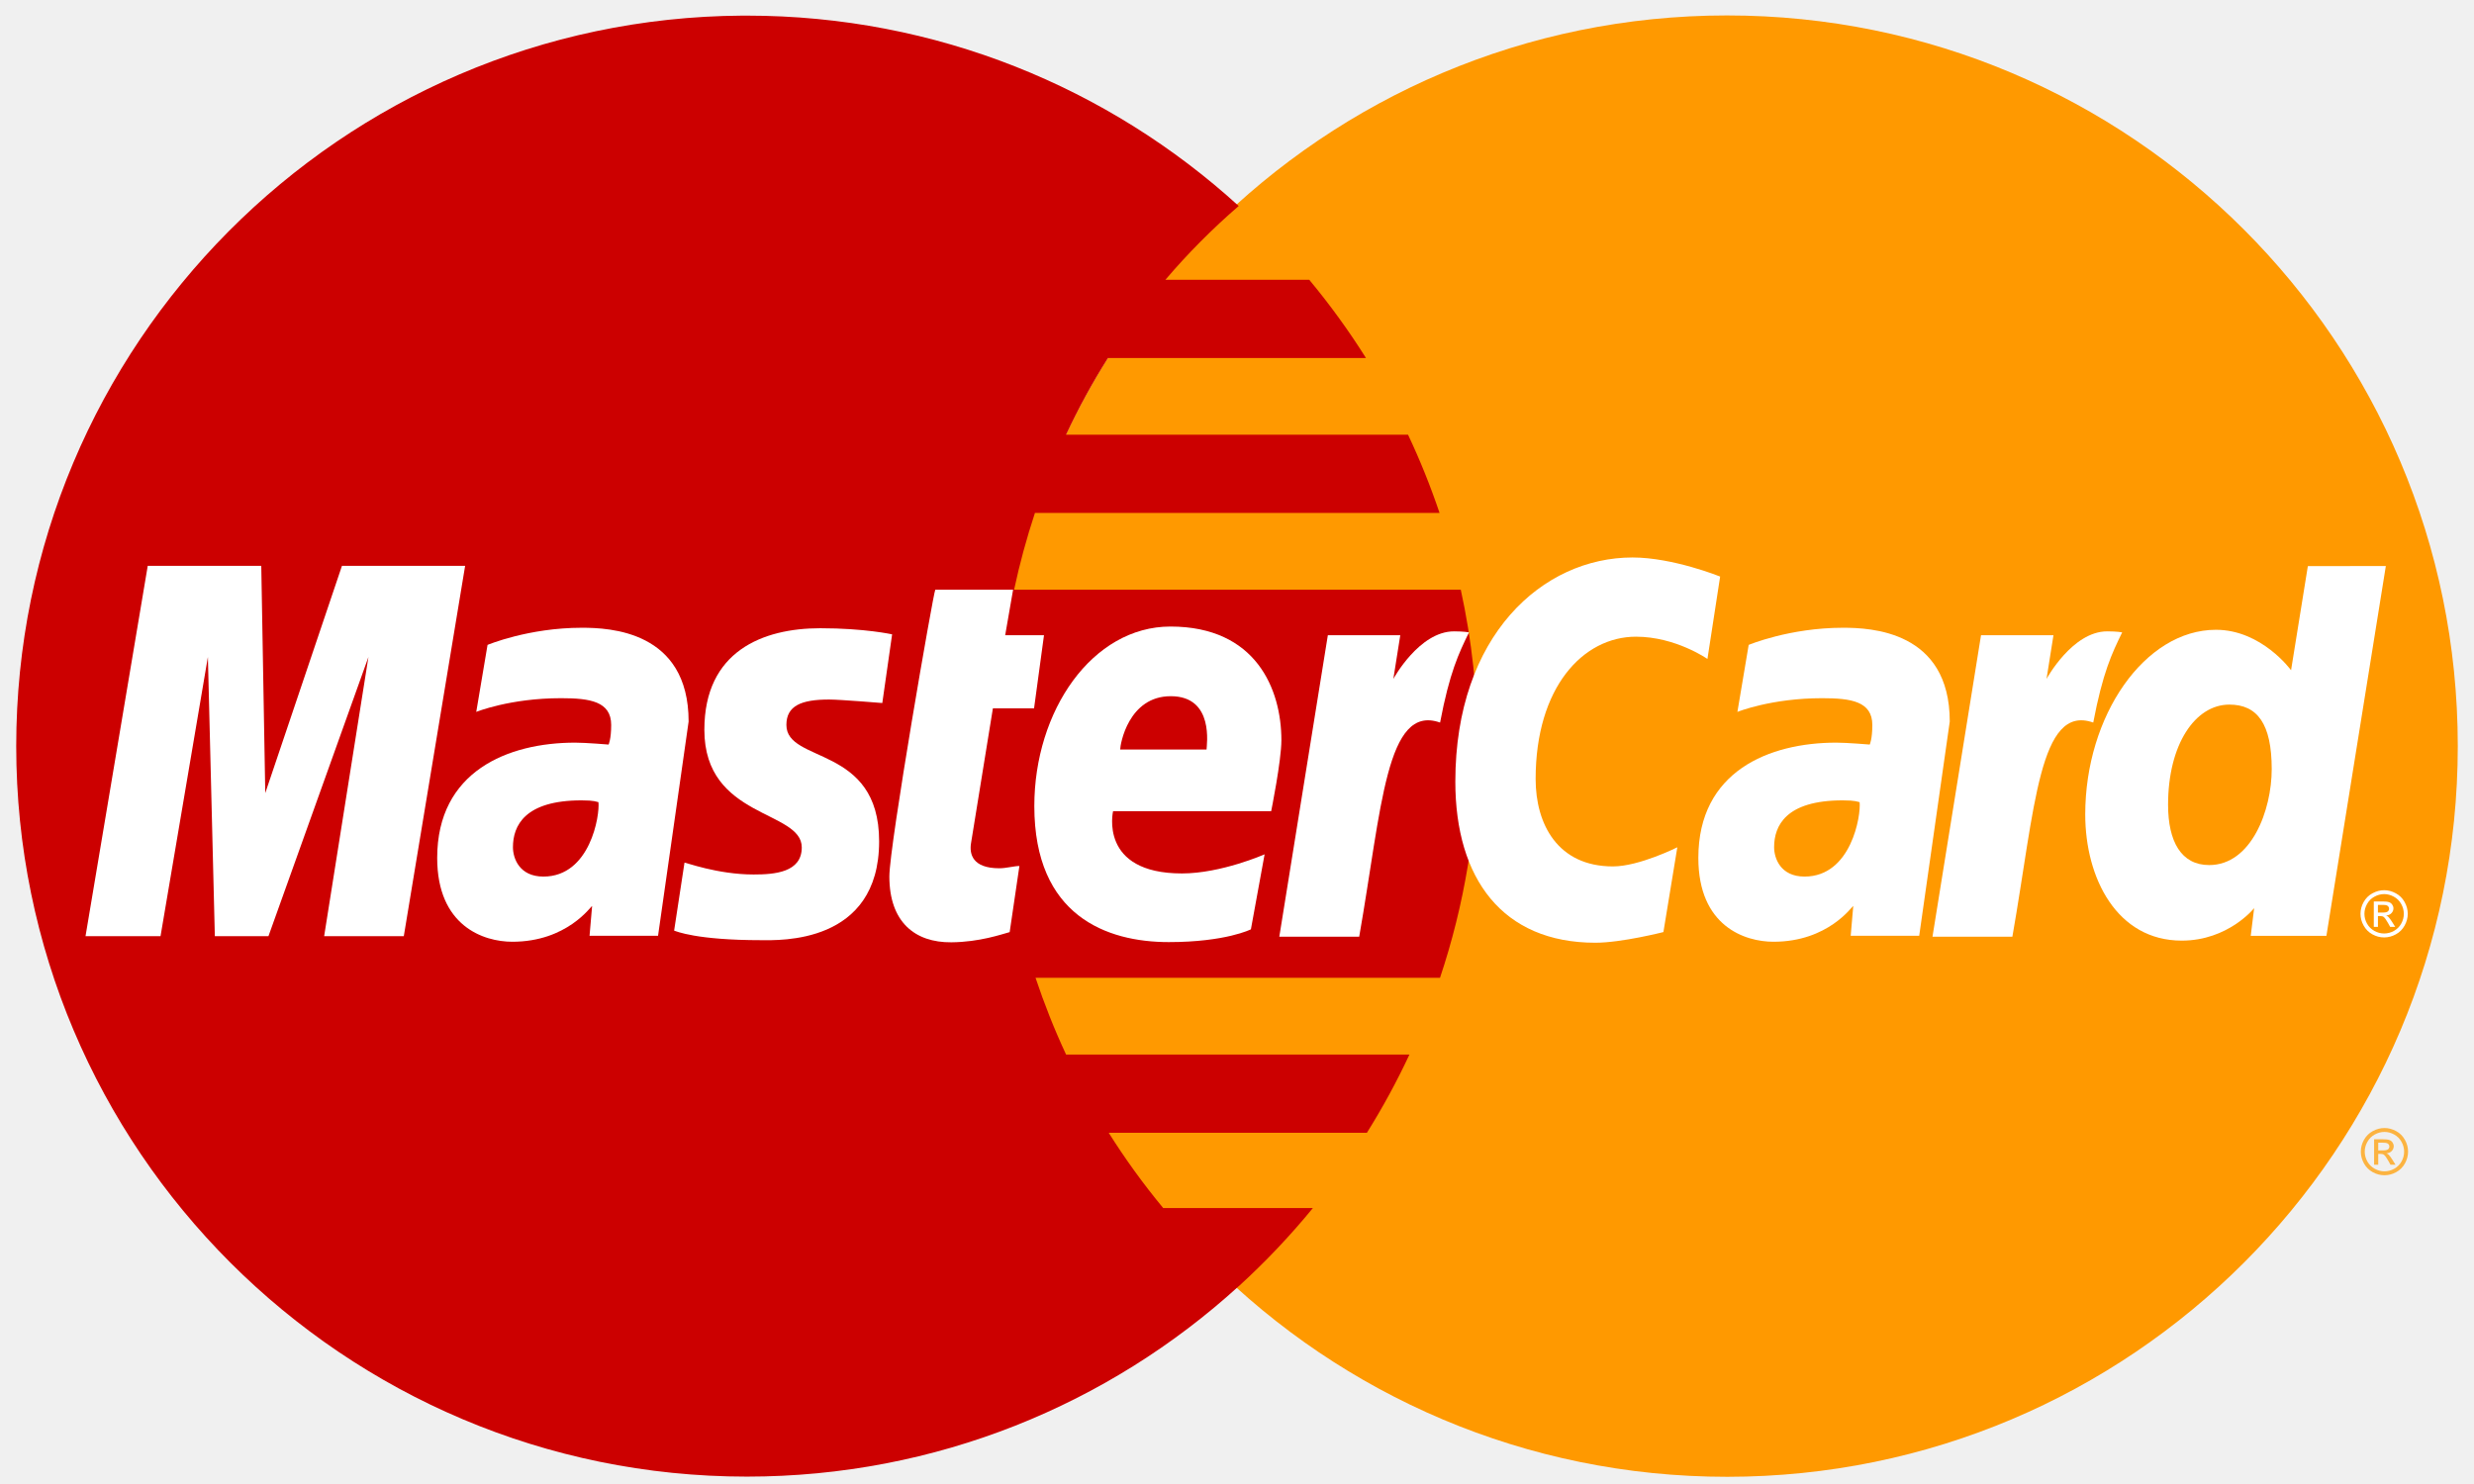
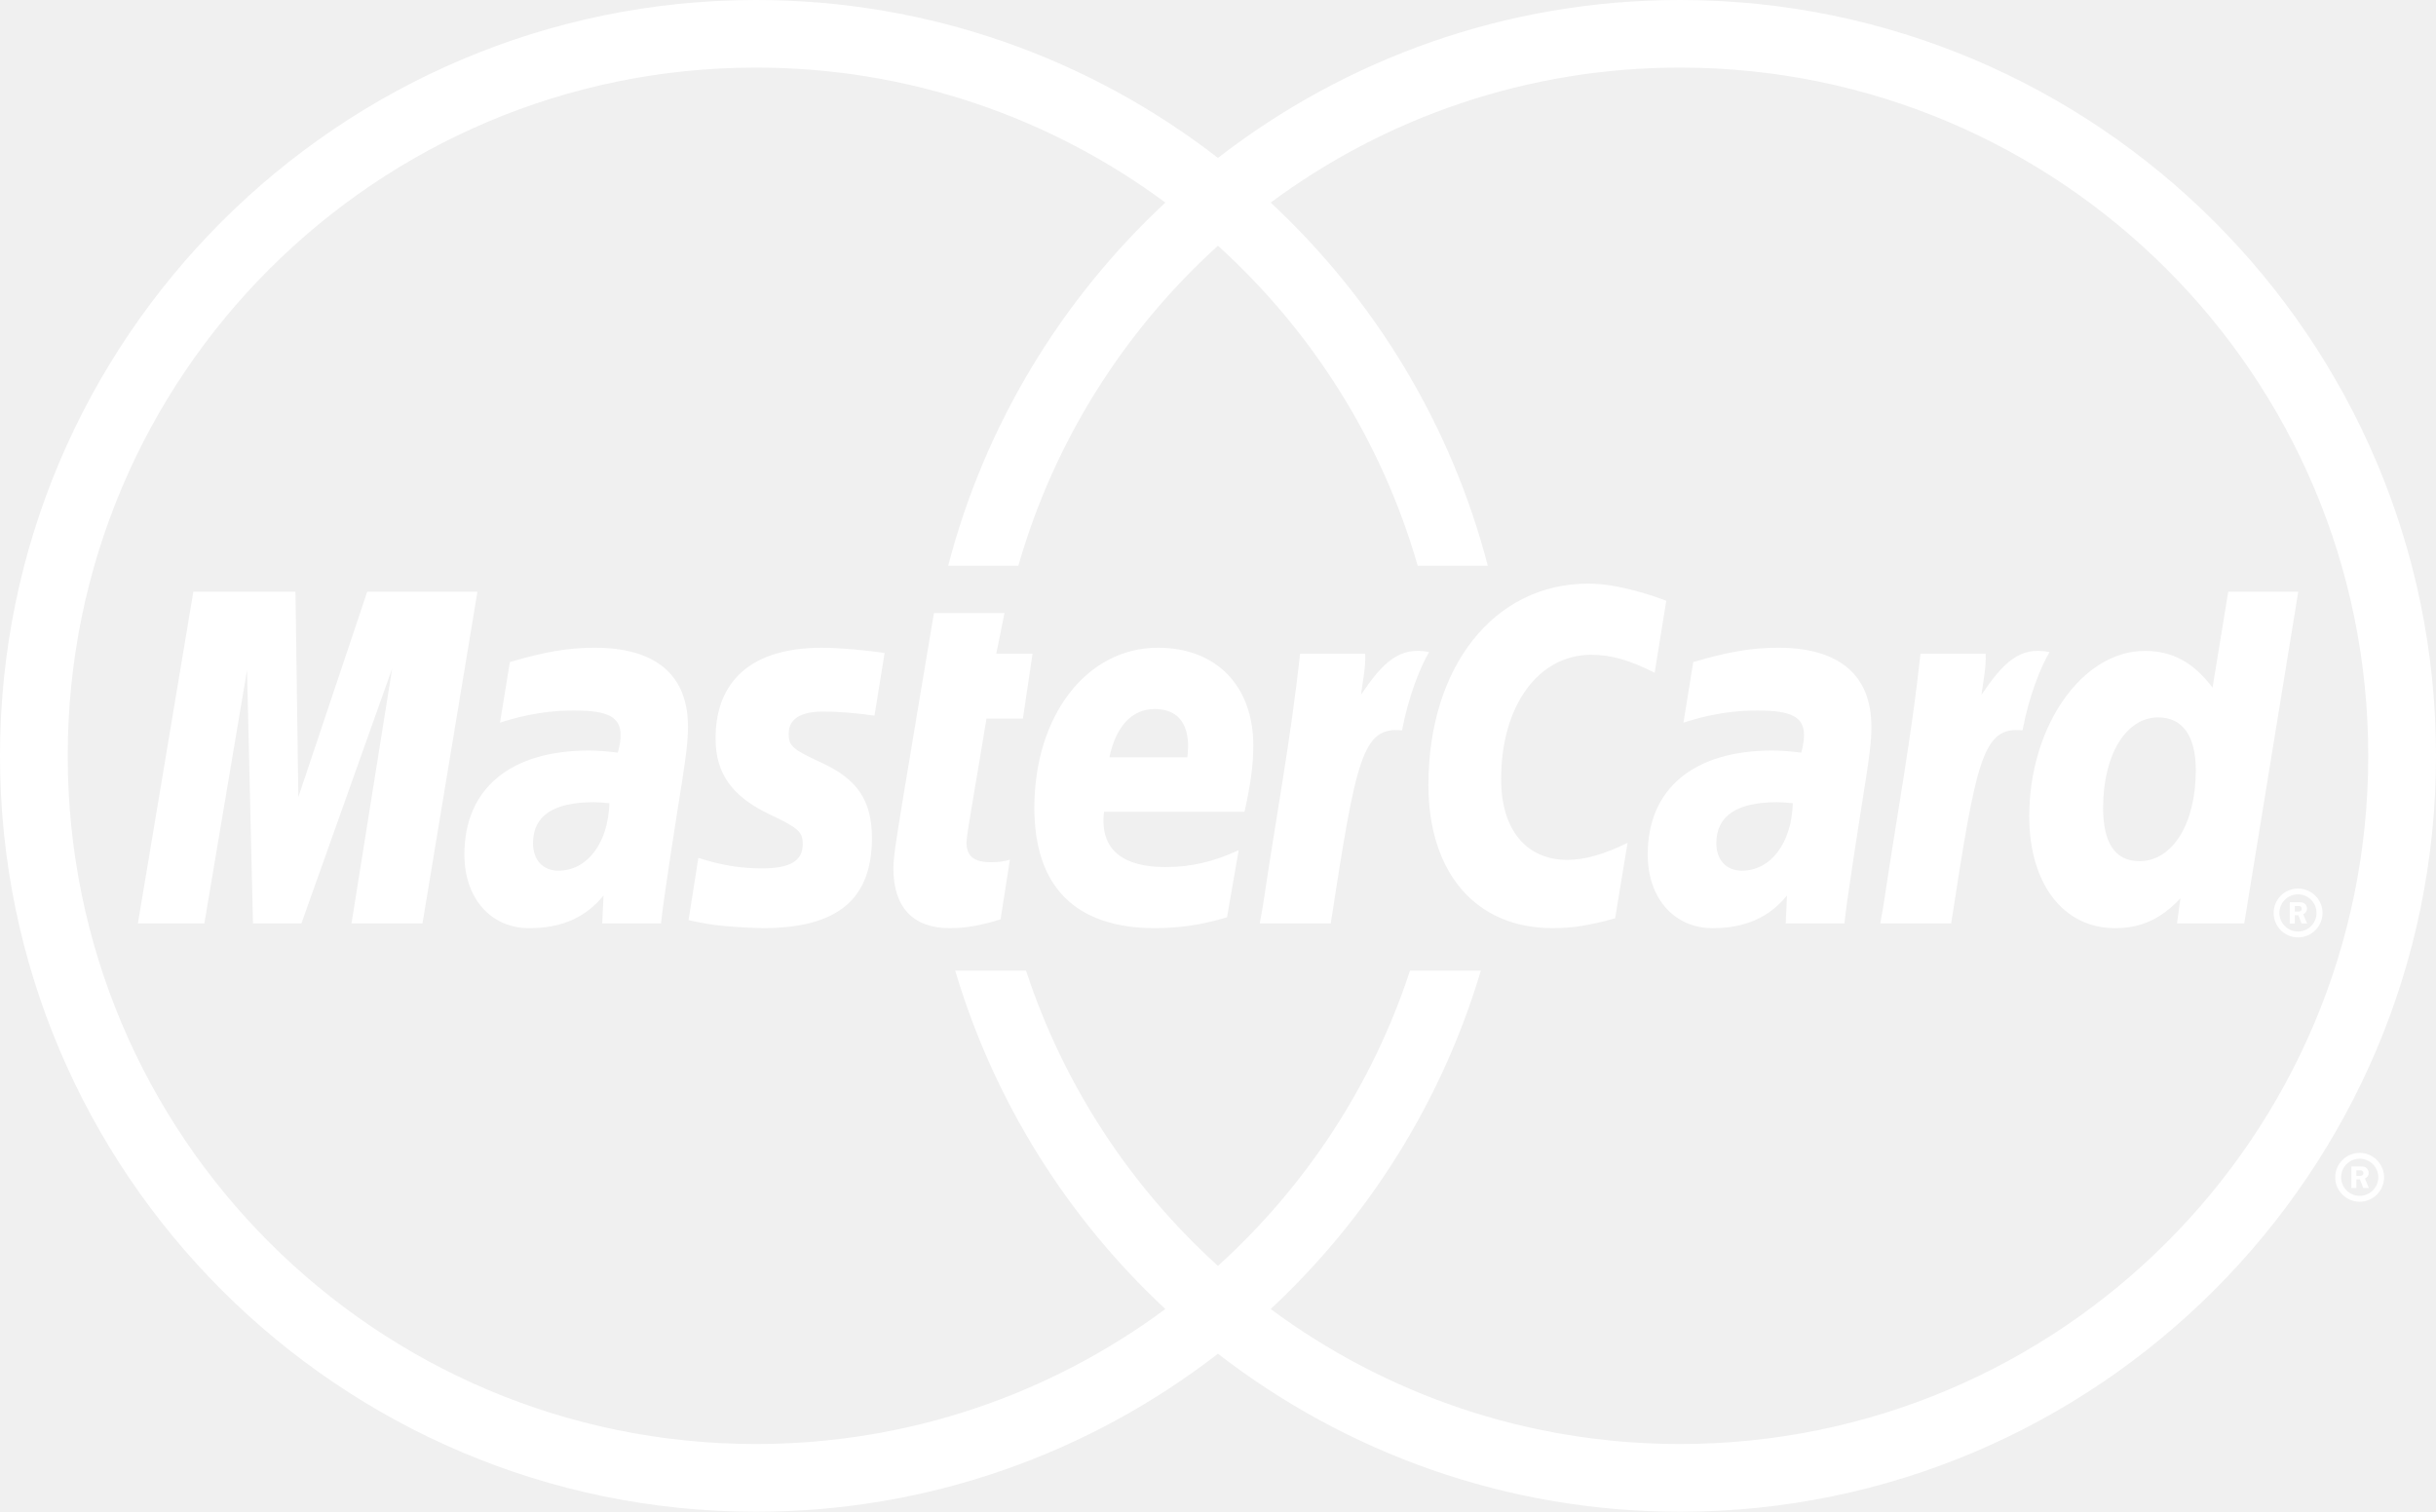
- <svg xmlns="http://www.w3.org/2000/svg" version="1.1" id="Layer_1" x="0px" y="0px" viewBox="140 -80 300 180" enable-background="new 140 -80 300 180" xml:space="preserve">
-   <g id="g10305">
-     <path id="path2268" fill="#FF9900" d="M438.032,10.5c0.014,48.936-39.646,88.614-88.582,88.627   c-48.937,0.012-88.614-39.646-88.627-88.582c0-0.016,0-0.029,0-0.045c-0.013-48.935,39.647-88.615,88.581-88.628   c48.937-0.013,88.615,39.647,88.628,88.583C438.032,10.47,438.032,10.484,438.032,10.5z" />
-     <path id="path1350" fill="#CC0000" d="M230.001-78.105c-48.646,0.309-88.034,39.886-88.034,88.605   c0,48.909,39.695,88.604,88.605,88.604c22.955,0,43.879-8.748,59.624-23.086c-0.001,0-0.003-0.002-0.007-0.004h0.019   c3.224-2.938,6.231-6.108,8.995-9.488H281.05c-2.424-2.928-4.627-5.979-6.606-9.127h31.308c1.904-3.047,3.628-6.211,5.158-9.488   h-41.635c-1.419-3.042-2.651-6.153-3.703-9.309h49.045c2.956-8.832,4.56-18.281,4.56-28.103c0-6.512-0.706-12.861-2.042-18.974   h-54.164c0.671-3.146,1.518-6.254,2.528-9.308h49.063c-1.097-3.25-2.371-6.417-3.82-9.487H269.27   c1.496-3.196,3.191-6.305,5.084-9.307h31.285c-2.082-3.317-4.386-6.486-6.877-9.488h-17.443c2.697-3.174,5.666-6.163,8.889-8.95   c-15.746-14.34-36.676-23.09-59.636-23.09C230.381-78.105,230.192-78.106,230.001-78.105z" />
-     <path id="use9412" fill="#FCB340" d="M429.143,56.82c0.482,0,0.951,0.125,1.409,0.371c0.46,0.246,0.814,0.601,1.07,1.062   c0.256,0.456,0.384,0.937,0.384,1.435c0,0.492-0.127,0.968-0.379,1.424c-0.251,0.455-0.605,0.81-1.061,1.063   c-0.451,0.249-0.928,0.375-1.424,0.375s-0.972-0.126-1.426-0.375c-0.455-0.254-0.807-0.607-1.063-1.063   c-0.252-0.456-0.377-0.932-0.377-1.424c0-0.498,0.127-0.979,0.384-1.435c0.258-0.461,0.614-0.813,1.071-1.062   C428.193,56.945,428.662,56.82,429.143,56.82 M429.143,57.295c-0.401,0-0.793,0.104-1.176,0.311c-0.38,0.207-0.677,0.5-0.891,0.888   c-0.217,0.382-0.325,0.778-0.325,1.194c0,0.412,0.106,0.81,0.315,1.188c0.214,0.377,0.51,0.673,0.888,0.885   c0.381,0.211,0.776,0.315,1.188,0.315c0.414,0,0.81-0.104,1.189-0.315c0.378-0.212,0.673-0.508,0.884-0.885   c0.209-0.378,0.313-0.775,0.313-1.188c0-0.416-0.106-0.813-0.321-1.194c-0.213-0.388-0.511-0.681-0.894-0.888   C429.934,57.398,429.544,57.295,429.143,57.295 M427.887,61.27v-3.082h1.062c0.36,0,0.622,0.028,0.784,0.088   c0.162,0.057,0.291,0.154,0.388,0.297c0.095,0.141,0.144,0.291,0.144,0.451c0,0.226-0.08,0.422-0.242,0.588   c-0.158,0.166-0.373,0.261-0.639,0.281c0.109,0.045,0.196,0.102,0.264,0.164c0.125,0.12,0.275,0.323,0.455,0.61l0.375,0.603h-0.606   l-0.272-0.485c-0.215-0.382-0.388-0.62-0.521-0.718c-0.091-0.069-0.224-0.105-0.397-0.105h-0.293v1.311h-0.5 M428.385,59.535h0.604   c0.288,0,0.483-0.044,0.588-0.129c0.106-0.088,0.159-0.2,0.159-0.342c0-0.092-0.024-0.174-0.075-0.244   c-0.052-0.073-0.122-0.125-0.213-0.162c-0.089-0.035-0.255-0.055-0.497-0.055h-0.564v0.932" />
-   </g>
-   <g id="g10289">
-     <path id="path4157" fill="#FFFFFF" d="M262.434,33.059l1.181-8.019c-0.645,0-1.594,0.276-2.431,0.276   c-3.284,0-3.646-1.746-3.437-3.037L260.4,5.917h4.991l1.205-8.87h-4.706l0.958-5.516h-9.434   c-0.208,0.208-5.569,31.023-5.569,34.775c0,5.555,3.119,8.029,7.517,7.989C258.806,34.266,261.488,33.313,262.434,33.059z" />
-     <path id="path4155" fill="#FFFFFF" d="M265.423,17.77c0,13.332,8.8,16.5,16.297,16.5c6.92,0,9.965-1.547,9.965-1.547l1.662-9.099   c0,0-5.264,2.319-10.018,2.319c-10.13,0-8.356-7.553-8.356-7.553h19.172c0,0,1.238-6.113,1.238-8.604   c0-6.216-3.094-13.79-13.452-13.79C272.445-4.002,265.423,6.219,265.423,17.77z M281.967,4.445c5.324,0,4.342,5.983,4.342,6.467   h-10.474C275.835,10.294,276.825,4.445,281.967,4.445z" />
-     <path id="path4151" fill="#FFFFFF" d="M341.707,33.055l1.688-10.285c0,0-4.629,2.321-7.806,2.321c-6.692,0-9.376-5.11-9.376-10.6   c0-11.137,5.758-17.264,12.168-17.264c4.807,0,8.665,2.699,8.665,2.699l1.54-9.993c0,0-5.721-2.315-10.625-2.315   c-10.891,0-21.486,9.448-21.486,27.192c0,11.766,5.721,19.537,16.979,19.537C336.637,34.348,341.707,33.055,341.707,33.055z" />
-     <path id="path4149" fill="#FFFFFF" d="M210.547-3.857c-6.469,0-11.428,2.079-11.428,2.079l-1.369,8.127   c0,0,4.093-1.663,10.28-1.663c3.513,0,6.083,0.395,6.083,3.25c0,1.734-0.315,2.374-0.315,2.374s-2.771-0.232-4.054-0.232   c-8.159,0-16.73,3.482-16.73,13.98c0,8.272,5.623,10.17,9.108,10.17c6.656,0,9.525-4.319,9.678-4.332l-0.311,3.605h8.307   l3.706-25.981C223.502-3.502,213.887-3.857,210.547-3.857z M212.568,17.297c0.18,1.587-0.995,9.026-6.675,9.026   c-2.93,0-3.692-2.238-3.692-3.562c0-2.582,1.403-5.682,8.316-5.682C212.125,17.081,212.297,17.253,212.568,17.297z" />
-     <path id="path4145" fill="#FFFFFF" d="M232.331,34.038c2.125,0,14.273,0.54,14.273-11.995c0-11.719-11.245-9.404-11.245-14.112   c0-2.344,1.833-3.082,5.183-3.082c1.33,0,6.447,0.423,6.447,0.423l1.19-8.33c0,0.001-3.312-0.741-8.704-0.741   c-6.979,0-14.063,2.786-14.063,12.318c0,10.801,11.812,9.717,11.812,14.267c0,3.037-3.3,3.284-5.843,3.284   c-4.401,0-8.364-1.51-8.378-1.438l-1.258,8.246C221.973,32.948,224.417,34.038,232.331,34.038z" />
-     <path id="path4139" fill="#FFFFFF" d="M419.852-11.332l-2.035,12.627c0,0-3.551-4.905-9.11-4.905   c-8.644,0-15.849,10.422-15.849,22.397c0,7.73,3.843,15.304,11.699,15.304c5.651,0,8.784-3.94,8.784-3.94l-0.415,3.365h9.176   l7.207-44.863L419.852-11.332z M415.471,13.288c0,4.983-2.467,11.639-7.582,11.639c-3.395,0-4.986-2.85-4.986-7.323   c0-7.314,3.285-12.14,7.43-12.14C413.729,5.463,415.471,7.796,415.471,13.288z" />
-     <path id="path4133" fill="#FFFFFF" d="M159.466,33.555l5.743-33.87l0.843,33.87h6.5l12.125-33.87l-5.371,33.87h9.658l7.438-44.923   h-14.935l-9.301,27.563l-0.484-27.563h-13.767l-7.545,44.923L159.466,33.555z" />
-     <path id="path4131" fill="#FFFFFF" d="M304.818,33.617c2.746-15.616,3.255-28.296,9.808-25.975   c1.147-6.044,2.254-8.382,3.506-10.94c0,0-0.587-0.123-1.819-0.123c-4.225,0-7.355,5.772-7.355,5.772l0.841-5.301h-8.784   l-5.885,36.567H304.818z" />
-     <g id="use8523" transform="translate(847.0062,0)">
-       <path id="path4149_1_" fill="#FFFFFF" d="M-483.531-3.857c-6.469,0-11.428,2.079-11.428,2.079l-1.368,8.127    c0,0,4.093-1.663,10.28-1.663c3.513,0,6.081,0.395,6.081,3.25c0,1.734-0.313,2.374-0.313,2.374s-2.771-0.232-4.055-0.232    c-8.158,0-16.729,3.482-16.729,13.98c0,8.272,5.622,10.17,9.107,10.17c6.656,0,9.525-4.319,9.677-4.332l-0.309,3.605    c0,0,8.304,0,8.307,0l3.705-25.981C-470.575-3.502-480.191-3.857-483.531-3.857z M-481.507,17.297    c0.18,1.587-0.996,9.026-6.678,9.026c-2.93,0-3.69-2.238-3.69-3.562c0-2.582,1.403-5.682,8.315-5.682    C-481.952,17.081-481.781,17.253-481.507,17.297z" />
-     </g>
-     <g id="use8525" transform="translate(442.2857,0)">
-       <path id="path4131_1_" fill="#FFFFFF" d="M-58.263,33.617c2.747-15.616,3.256-28.296,9.807-25.975    c1.149-6.044,2.257-8.382,3.508-10.94c0,0-0.587-0.123-1.819-0.123c-4.225,0-7.355,5.772-7.355,5.772l0.841-5.301h-8.784    l-5.885,36.567H-58.263z" />
-     </g>
-     <path id="text9407" fill="#FFFFFF" d="M429.105,27.975c0.479,0,0.951,0.123,1.406,0.373c0.459,0.242,0.816,0.598,1.072,1.059   c0.257,0.458,0.383,0.935,0.383,1.434c0,0.493-0.126,0.969-0.379,1.424c-0.251,0.455-0.604,0.812-1.059,1.063   c-0.454,0.25-0.93,0.376-1.424,0.376c-0.498,0-0.974-0.126-1.429-0.376c-0.454-0.253-0.806-0.608-1.058-1.063   c-0.256-0.455-0.381-0.931-0.381-1.424c0-0.499,0.127-0.976,0.384-1.434c0.258-0.461,0.616-0.815,1.073-1.059   C428.154,28.098,428.626,27.975,429.105,27.975 M429.105,28.447c-0.401,0-0.793,0.104-1.176,0.313   c-0.382,0.204-0.679,0.499-0.894,0.885c-0.214,0.381-0.322,0.78-0.322,1.194s0.104,0.81,0.313,1.188   c0.213,0.377,0.509,0.673,0.891,0.886c0.378,0.208,0.773,0.313,1.188,0.313c0.412,0,0.81-0.105,1.188-0.313   c0.378-0.213,0.674-0.509,0.884-0.886c0.211-0.381,0.314-0.774,0.314-1.188s-0.107-0.813-0.321-1.194   c-0.213-0.386-0.51-0.681-0.894-0.885C429.896,28.552,429.507,28.447,429.105,28.447 M427.85,32.423V29.34h1.061   c0.361,0,0.625,0.029,0.785,0.088c0.162,0.055,0.289,0.154,0.388,0.297c0.097,0.142,0.146,0.291,0.146,0.451   c0,0.225-0.082,0.422-0.244,0.588c-0.158,0.166-0.371,0.262-0.637,0.28c0.106,0.046,0.194,0.101,0.262,0.163   c0.123,0.122,0.275,0.326,0.455,0.611l0.377,0.604h-0.609l-0.271-0.485c-0.216-0.383-0.389-0.621-0.521-0.718   c-0.091-0.071-0.224-0.106-0.399-0.106h-0.291v1.311L427.85,32.423 M428.348,30.688h0.604c0.289,0,0.484-0.043,0.588-0.129   c0.105-0.084,0.16-0.199,0.16-0.342c0-0.091-0.025-0.173-0.075-0.242c-0.051-0.074-0.122-0.127-0.213-0.164   c-0.091-0.035-0.254-0.053-0.498-0.053h-0.565v0.93" />
-   </g>
+ <svg xmlns="http://www.w3.org/2000/svg" version="1.1" id="Layer_1" x="0px" y="0px" viewBox="0 0 144 89.38" enable-background="new 0 0 144 89.38" xml:space="preserve">
+   <path fill="#FFFFFF" d="M144,44.685c0,24.641-20.049,44.695-44.691,44.695c-10.278,0-19.754-3.496-27.312-9.343  c-7.554,5.847-17.029,9.343-27.308,9.343C20.048,89.38,0,69.327,0,44.685S20.048,0,44.689,0c10.279,0,19.754,3.483,27.308,9.337  C79.556,3.483,89.031,0,99.309,0C123.951,0,144,20.044,144,44.685z M99.309,3.996c-9.065,0-17.434,2.97-24.195,7.982  c6.132,5.707,10.667,13.119,12.834,21.471h-4.143c-2.122-7.384-6.27-13.903-11.808-18.92c-5.534,5.017-9.685,11.536-11.799,18.92  h-4.148c2.172-8.352,6.707-15.763,12.838-21.471c-6.765-5.012-15.13-7.982-24.2-7.982c-22.47,0-40.685,18.215-40.685,40.69  c0,22.469,18.216,40.69,40.685,40.69c9.07,0,17.436-2.97,24.2-7.981c-5.77-5.374-10.122-12.259-12.423-20.009h4.188  c2.225,6.786,6.175,12.775,11.344,17.458c5.173-4.683,9.128-10.672,11.353-17.458h4.188c-2.306,7.75-6.657,14.635-12.424,20.009  c6.761,5.012,15.13,7.981,24.195,7.981c22.47,0,40.686-18.221,40.686-40.69C139.995,22.211,121.779,3.996,99.309,3.996z   M28.222,34.987h-6.515l-4.071,12.138l-0.169-12.138h-6.038L8.151,54.598h3.929l2.523-14.983l0.352,14.983h2.862l5.365-15.072  l-2.404,15.072h4.196L28.222,34.987z M36.025,47.491c-0.441-0.045-0.633-0.062-0.937-0.062c-2.381,0-3.581,0.815-3.581,2.421  c0,0.995,0.589,1.628,1.498,1.628C34.719,51.477,35.949,49.849,36.025,47.491z M39.075,54.598c-0.562,0-3.478,0-3.478,0l0.081-1.654  c-1.062,1.307-2.475,1.932-4.397,1.932c-2.279,0-3.83-1.779-3.83-4.353c0-3.889,2.707-6.149,7.362-6.149  c0.477,0,1.088,0.044,1.712,0.125c0.129-0.531,0.161-0.753,0.161-1.039c0-1.052-0.727-1.449-2.689-1.449  c-2.051-0.027-3.745,0.486-4.441,0.718c0.045-0.268,0.584-3.586,0.584-3.586c2.087-0.615,3.469-0.847,5.021-0.847  c3.603,0,5.512,1.614,5.507,4.673c0.004,0.82-0.129,1.832-0.339,3.167C39.963,48.44,39.183,53.39,39.075,54.598z M93.888,34.505  c-5.561,0-9.449,4.896-9.449,11.906c0,5.208,2.815,8.464,7.331,8.464c1.159,0,2.162-0.152,3.705-0.58l0.736-4.464  c-1.387,0.683-2.528,1.008-3.564,1.008c-2.439,0-3.911-1.802-3.911-4.776c0-4.321,2.19-7.349,5.325-7.349  c1.163,0,2.252,0.303,3.75,1.062l0.687-4.254C97.883,35.281,95.72,34.505,93.888,34.505z M105.98,47.491  c-0.436-0.045-0.633-0.062-0.94-0.062c-2.377,0-3.581,0.815-3.581,2.421c0,0.995,0.589,1.628,1.508,1.628  C104.675,51.477,105.91,49.849,105.98,47.491z M109.031,54.598c-0.558,0-3.474,0-3.474,0l0.08-1.654  c-1.065,1.307-2.483,1.932-4.401,1.932c-2.274,0-3.835-1.779-3.835-4.353c0-3.889,2.716-6.149,7.366-6.149  c0.478,0,1.089,0.044,1.713,0.125c0.129-0.531,0.16-0.753,0.16-1.039c0-1.052-0.727-1.449-2.685-1.449  c-2.056-0.027-3.745,0.486-4.441,0.718c0.04-0.268,0.58-3.586,0.58-3.586c2.091-0.615,3.474-0.847,5.017-0.847  c3.607,0,5.517,1.614,5.512,4.673c0.009,0.82-0.129,1.832-0.339,3.167C109.923,48.44,109.139,53.39,109.031,54.598z M59.699,50.826  c-0.281,0.099-0.651,0.151-1.128,0.151c-0.999,0-1.44-0.356-1.44-1.182c0.009-0.508,0.7-4.28,1.182-7.309h2.154l0.571-3.835h-2.145  l0.486-2.407h-4.17c0,0-1.578,9.386-1.815,10.871c-0.268,1.699-0.606,3.55-0.58,4.254c0,2.271,1.168,3.506,3.313,3.506  c0.972,0,1.868-0.161,3.019-0.518L59.699,50.826z M72.533,54.233c-1.436,0.438-2.818,0.643-4.281,0.643  c-4.674-0.01-7.108-2.448-7.108-7.117c0-5.45,3.099-9.463,7.304-9.463c3.438,0,5.637,2.243,5.637,5.774  c0,1.168-0.156,2.306-0.518,3.925h-8.303c-0.281,2.305,1.2,3.269,3.625,3.269c1.494,0,2.836-0.304,4.334-0.999L72.533,54.233z   M70.187,44.775c0.027-0.33,0.441-2.854-1.94-2.854c-1.329,0-2.283,1.021-2.667,2.854H70.187z M42.3,43.691  c0,2.021,0.972,3.407,3.192,4.455c1.699,0.803,1.962,1.034,1.962,1.762c0,0.989-0.75,1.435-2.413,1.435  c-1.249,0-2.417-0.188-3.759-0.624c0,0-0.553,3.514-0.58,3.684c0.959,0.205,1.806,0.4,4.37,0.473c4.428,0,6.47-1.69,6.47-5.329  c0-2.198-0.852-3.474-2.957-4.442c-1.756-0.812-1.961-0.99-1.961-1.734c0-0.865,0.7-1.302,2.06-1.302c0.82,0,1.948,0.089,3.01,0.241  l0.598-3.701c-1.088-0.17-2.733-0.312-3.692-0.312C43.905,38.295,42.282,40.744,42.3,43.691z M132.664,54.598h-3.973l0.2-1.484  c-1.154,1.227-2.336,1.762-3.87,1.762c-3.051,0-5.066-2.627-5.066-6.613c0-5.312,3.125-9.78,6.826-9.78  c1.624,0,2.863,0.66,4.01,2.172l0.927-5.668h4.139L132.664,54.598z M126.471,50.915c1.953,0,3.331-2.217,3.331-5.374  c0-2.029-0.78-3.126-2.226-3.126c-1.904,0-3.255,2.216-3.255,5.351C124.321,49.858,125.044,50.915,126.471,50.915z M113.526,38.652  c-0.526,4.932-1.458,9.931-2.186,14.872l-0.191,1.074h4.191c1.503-9.752,1.868-11.656,4.219-11.416  c0.373-2.002,1.069-3.746,1.596-4.628c-1.761-0.366-2.742,0.633-4.021,2.52c0.103-0.821,0.285-1.61,0.245-2.422H113.526z   M76.85,38.652c-0.526,4.932-1.463,9.931-2.19,14.872l-0.192,1.074h4.196c1.503-9.752,1.864-11.656,4.214-11.416  c0.379-2.002,1.079-3.746,1.597-4.628c-1.753-0.366-2.742,0.633-4.022,2.52c0.103-0.821,0.285-1.61,0.25-2.422H76.85z   M135.84,55.423c0.803,0,1.453-0.651,1.453-1.444c0-0.799-0.65-1.445-1.453-1.445c-0.794,0-1.437,0.646-1.437,1.445  C134.403,54.772,135.046,55.423,135.84,55.423z M134.742,53.979c0-0.607,0.491-1.102,1.098-1.102c0.615,0,1.097,0.495,1.097,1.102  c0,0.598-0.481,1.097-1.097,1.097C135.233,55.076,134.742,54.577,134.742,53.979z M135.652,54.603h-0.294v-1.258h0.535  c0.107,0,0.223,0,0.32,0.062c0.099,0.062,0.161,0.192,0.161,0.312c0,0.147-0.081,0.276-0.224,0.33l0.232,0.553h-0.33l-0.188-0.49  h-0.214V54.603z M135.652,53.894h0.16c0.062,0,0.125,0,0.179-0.026c0.054-0.031,0.071-0.094,0.071-0.147  c0-0.054-0.026-0.103-0.071-0.134c-0.045-0.027-0.134-0.018-0.188-0.018h-0.151V53.894z M138.042,69.608  c0-0.794,0.651-1.445,1.445-1.445c0.794,0,1.444,0.651,1.444,1.445c0,0.794-0.65,1.444-1.444,1.444  C138.693,71.052,138.042,70.402,138.042,69.608z M139.487,70.704c0.606,0,1.105-0.5,1.105-1.097c0-0.606-0.499-1.098-1.105-1.098  c-0.606,0-1.097,0.491-1.097,1.098C138.391,70.204,138.881,70.704,139.487,70.704z M139.291,69.732h0.214l0.196,0.509h0.33  l-0.231-0.562c0.133-0.054,0.223-0.179,0.223-0.326c0-0.12-0.071-0.254-0.16-0.32c-0.099-0.067-0.224-0.067-0.33-0.067h-0.535v1.275  h0.294V69.732z M139.291,69.197h0.16c0.054,0,0.134-0.009,0.179,0.019c0.045,0.035,0.08,0.08,0.08,0.134  c0,0.058-0.026,0.115-0.08,0.151c-0.045,0.022-0.116,0.022-0.17,0.022h-0.169V69.197z" />
</svg>
